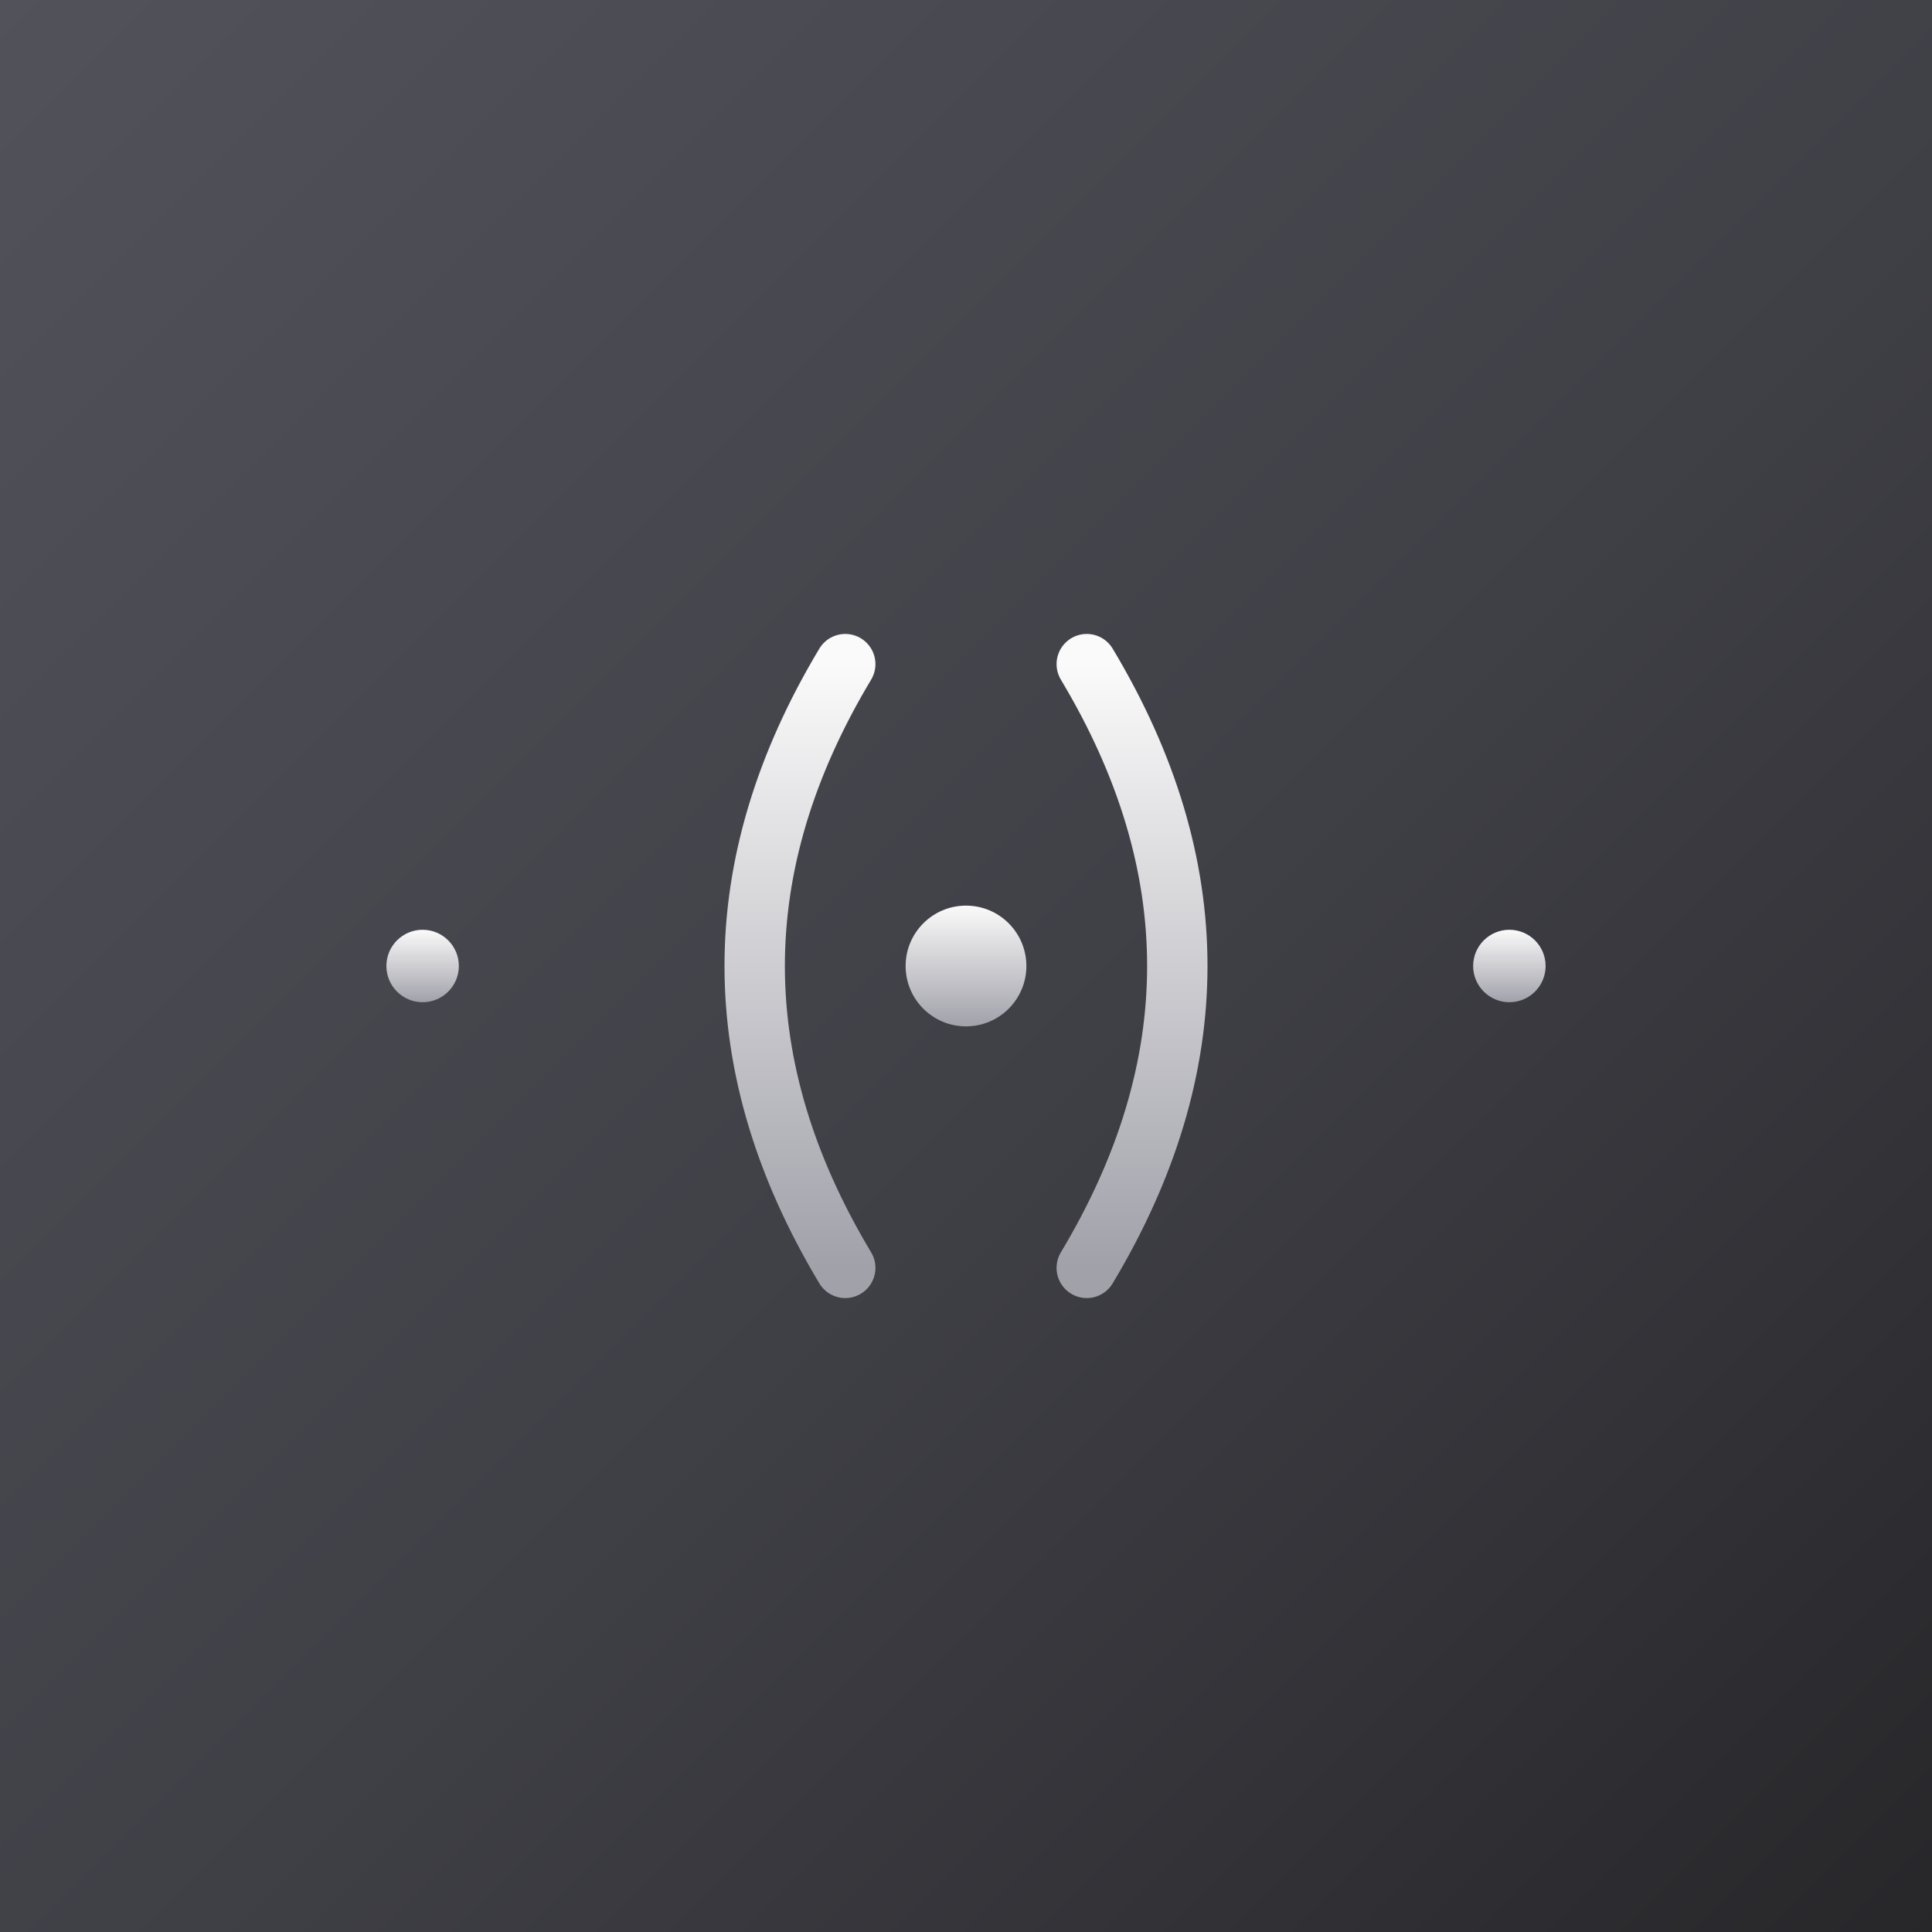
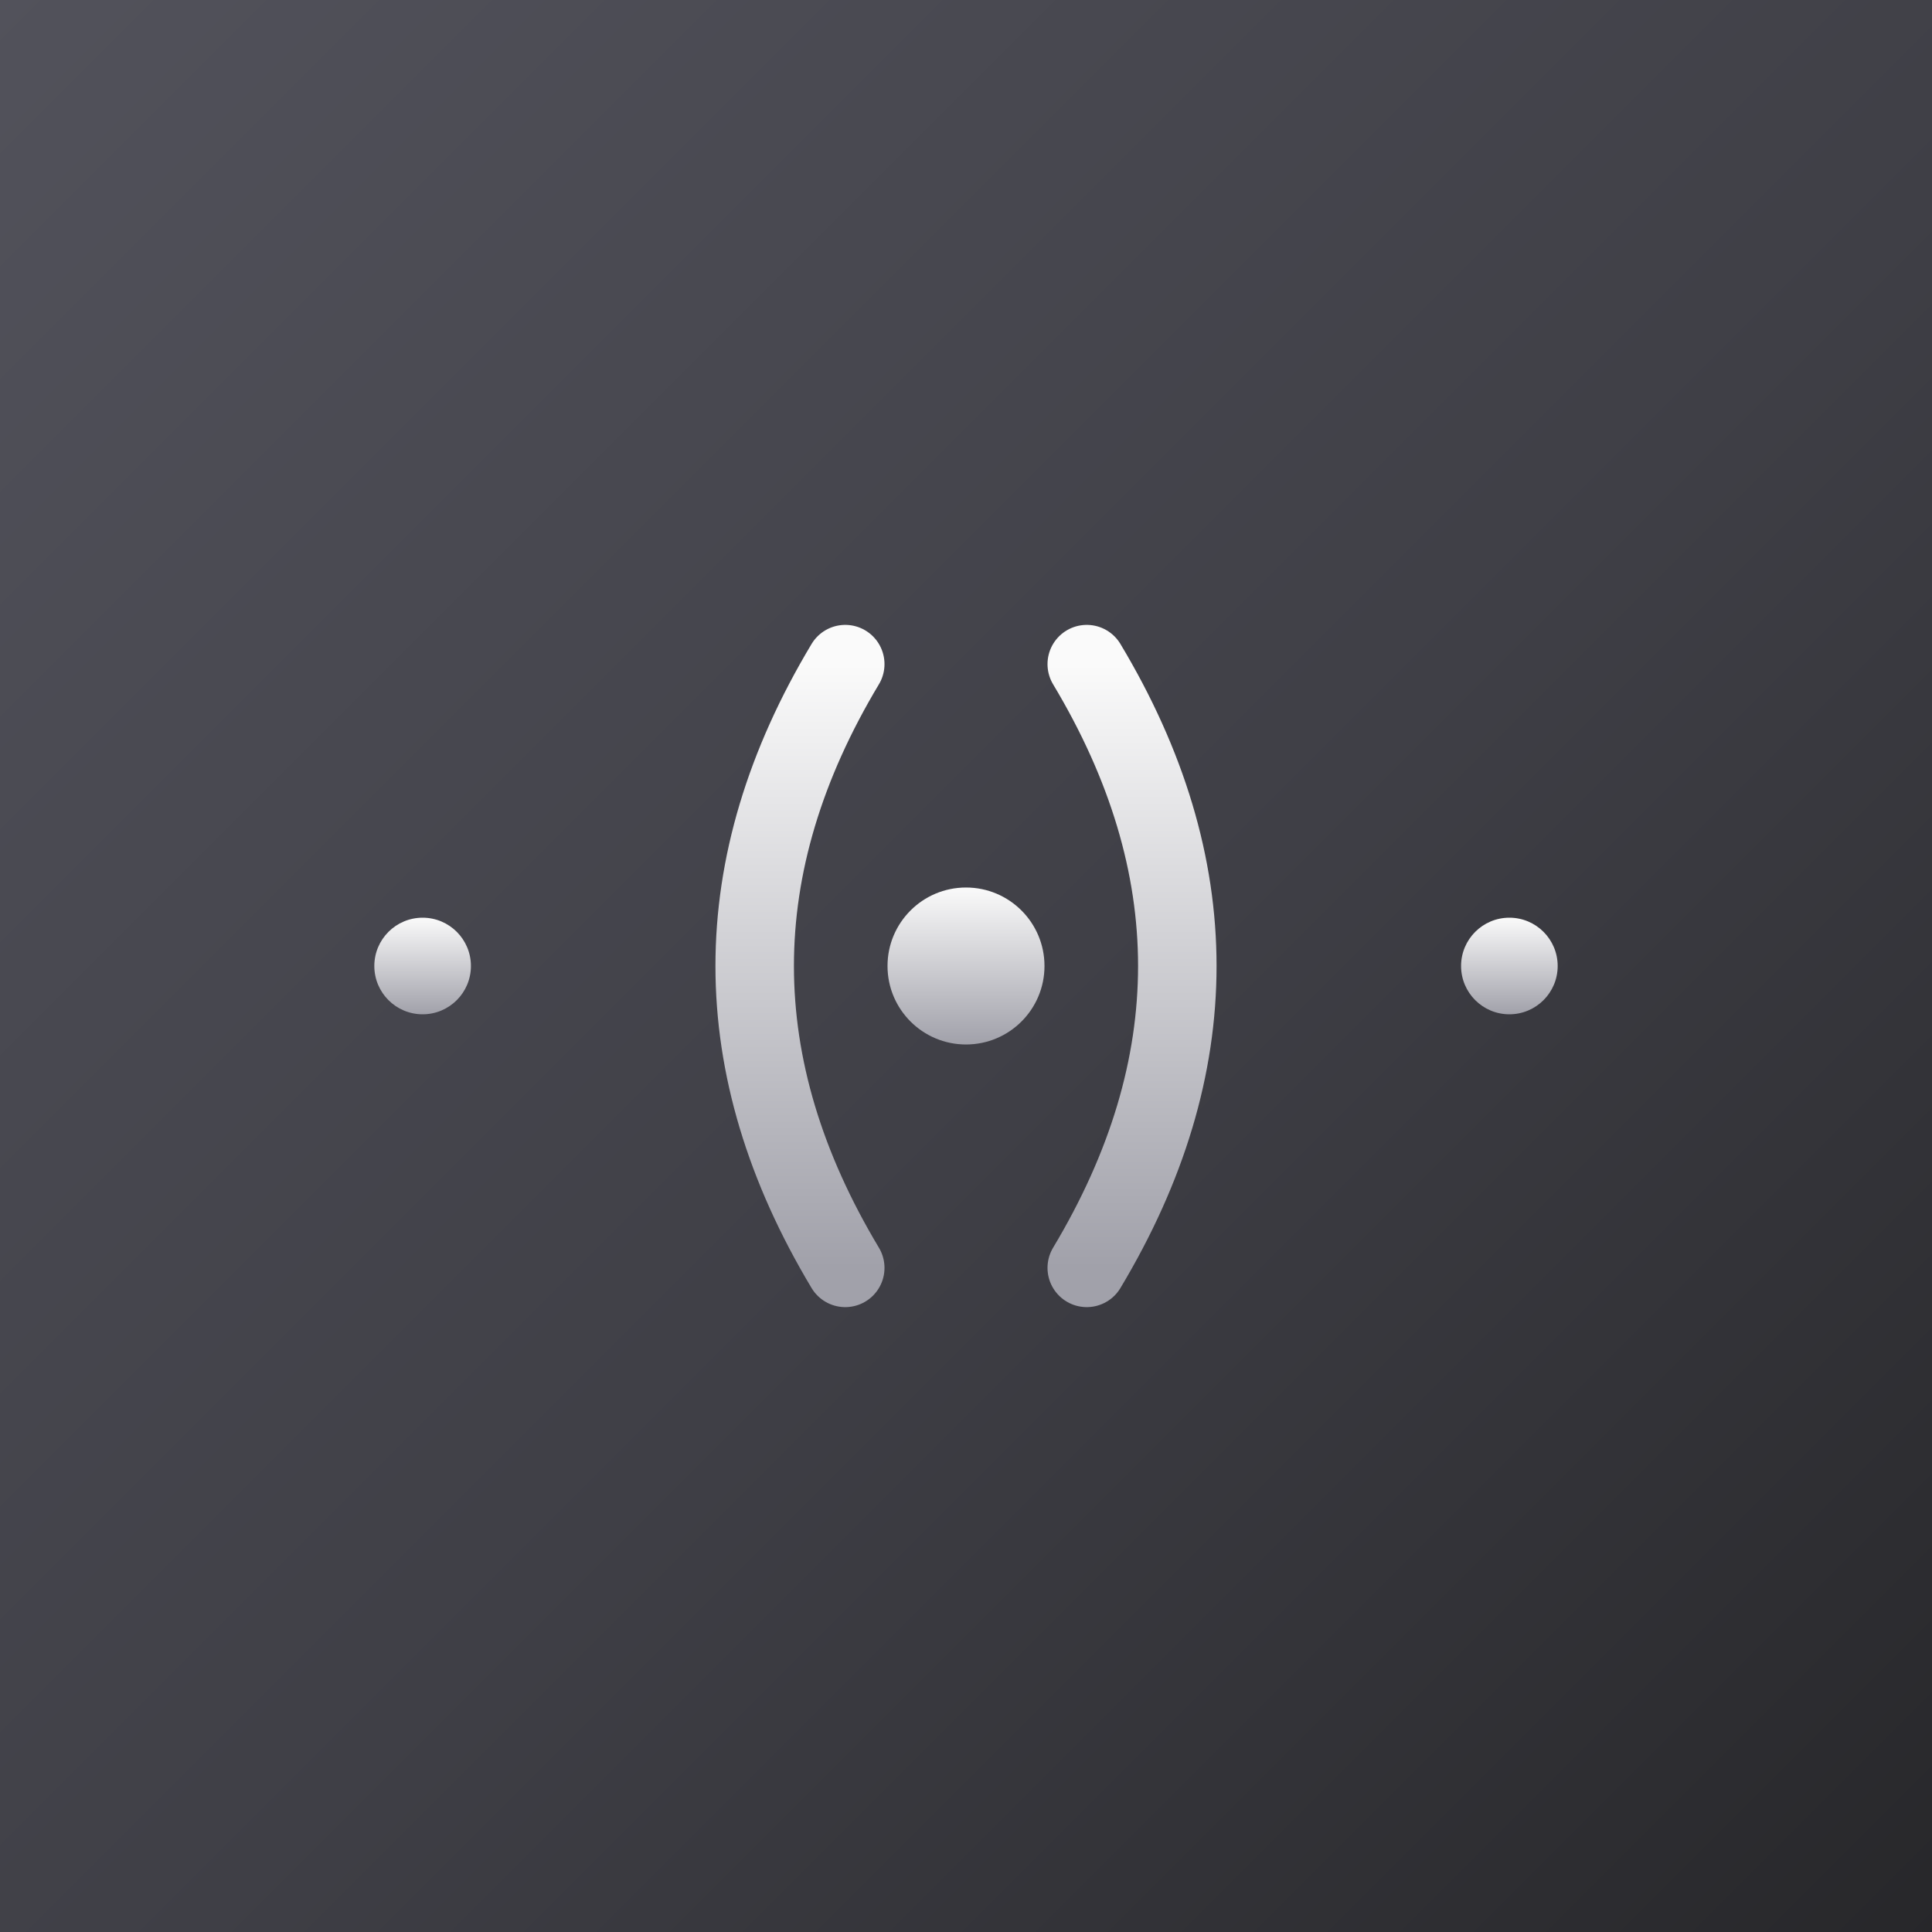
<svg xmlns="http://www.w3.org/2000/svg" viewBox="0 0 64 64">
  <defs>
    <linearGradient id="chipM" x1="0" y1="0" x2="1" y2="1">
      <stop offset="0%" stop-color="#52525b" />
      <stop offset="55%" stop-color="#3f3f46" />
      <stop offset="100%" stop-color="#27272a" />
    </linearGradient>
    <linearGradient id="markM" x1="0" y1="0" x2="0" y2="1">
      <stop offset="0%" stop-color="#fafafa" />
      <stop offset="100%" stop-color="#a1a1aa" />
    </linearGradient>
  </defs>
  <rect width="64" height="64" fill="url(#chipM)" />
  <g transform="translate(0 0)">
-     <path d="M 28 22 Q 22 32 28 42" stroke="url(#markM)" stroke-width="2" fill="none" stroke-linecap="round" />
-     <path d="M 36 22 Q 42 32 36 42" stroke="url(#markM)" stroke-width="2" fill="none" stroke-linecap="round" />
-     <circle cx="32" cy="32" r="2" fill="url(#markM)" />
-     <line x1="14" y1="32" x2="22" y2="32" stroke="url(#markM)" stroke-width="1.2" stroke-linecap="round" opacity="0.7" />
-     <line x1="42" y1="32" x2="50" y2="32" stroke="url(#markM)" stroke-width="1.2" stroke-linecap="round" opacity="0.7" />
-     <circle cx="14" cy="32" r="1.2" fill="url(#markM)" />
-     <circle cx="50" cy="32" r="1.2" fill="url(#markM)" />
+     <path d="M 28 22 Q 22 32 28 42" stroke="url(#markM)" stroke-width="2.6" fill="none" stroke-linecap="round" />
+     <path d="M 36 22 Q 42 32 36 42" stroke="url(#markM)" stroke-width="2.6" fill="none" stroke-linecap="round" />
+     <circle cx="32" cy="32" r="2.6" fill="url(#markM)" />
+     <line x1="14" y1="32" x2="22" y2="32" stroke="url(#markM)" stroke-width="1.6" stroke-linecap="round" opacity="0.8" />
+     <line x1="42" y1="32" x2="50" y2="32" stroke="url(#markM)" stroke-width="1.6" stroke-linecap="round" opacity="0.8" />
+     <circle cx="14" cy="32" r="1.6" fill="url(#markM)" />
+     <circle cx="50" cy="32" r="1.6" fill="url(#markM)" />
  </g>
</svg>
